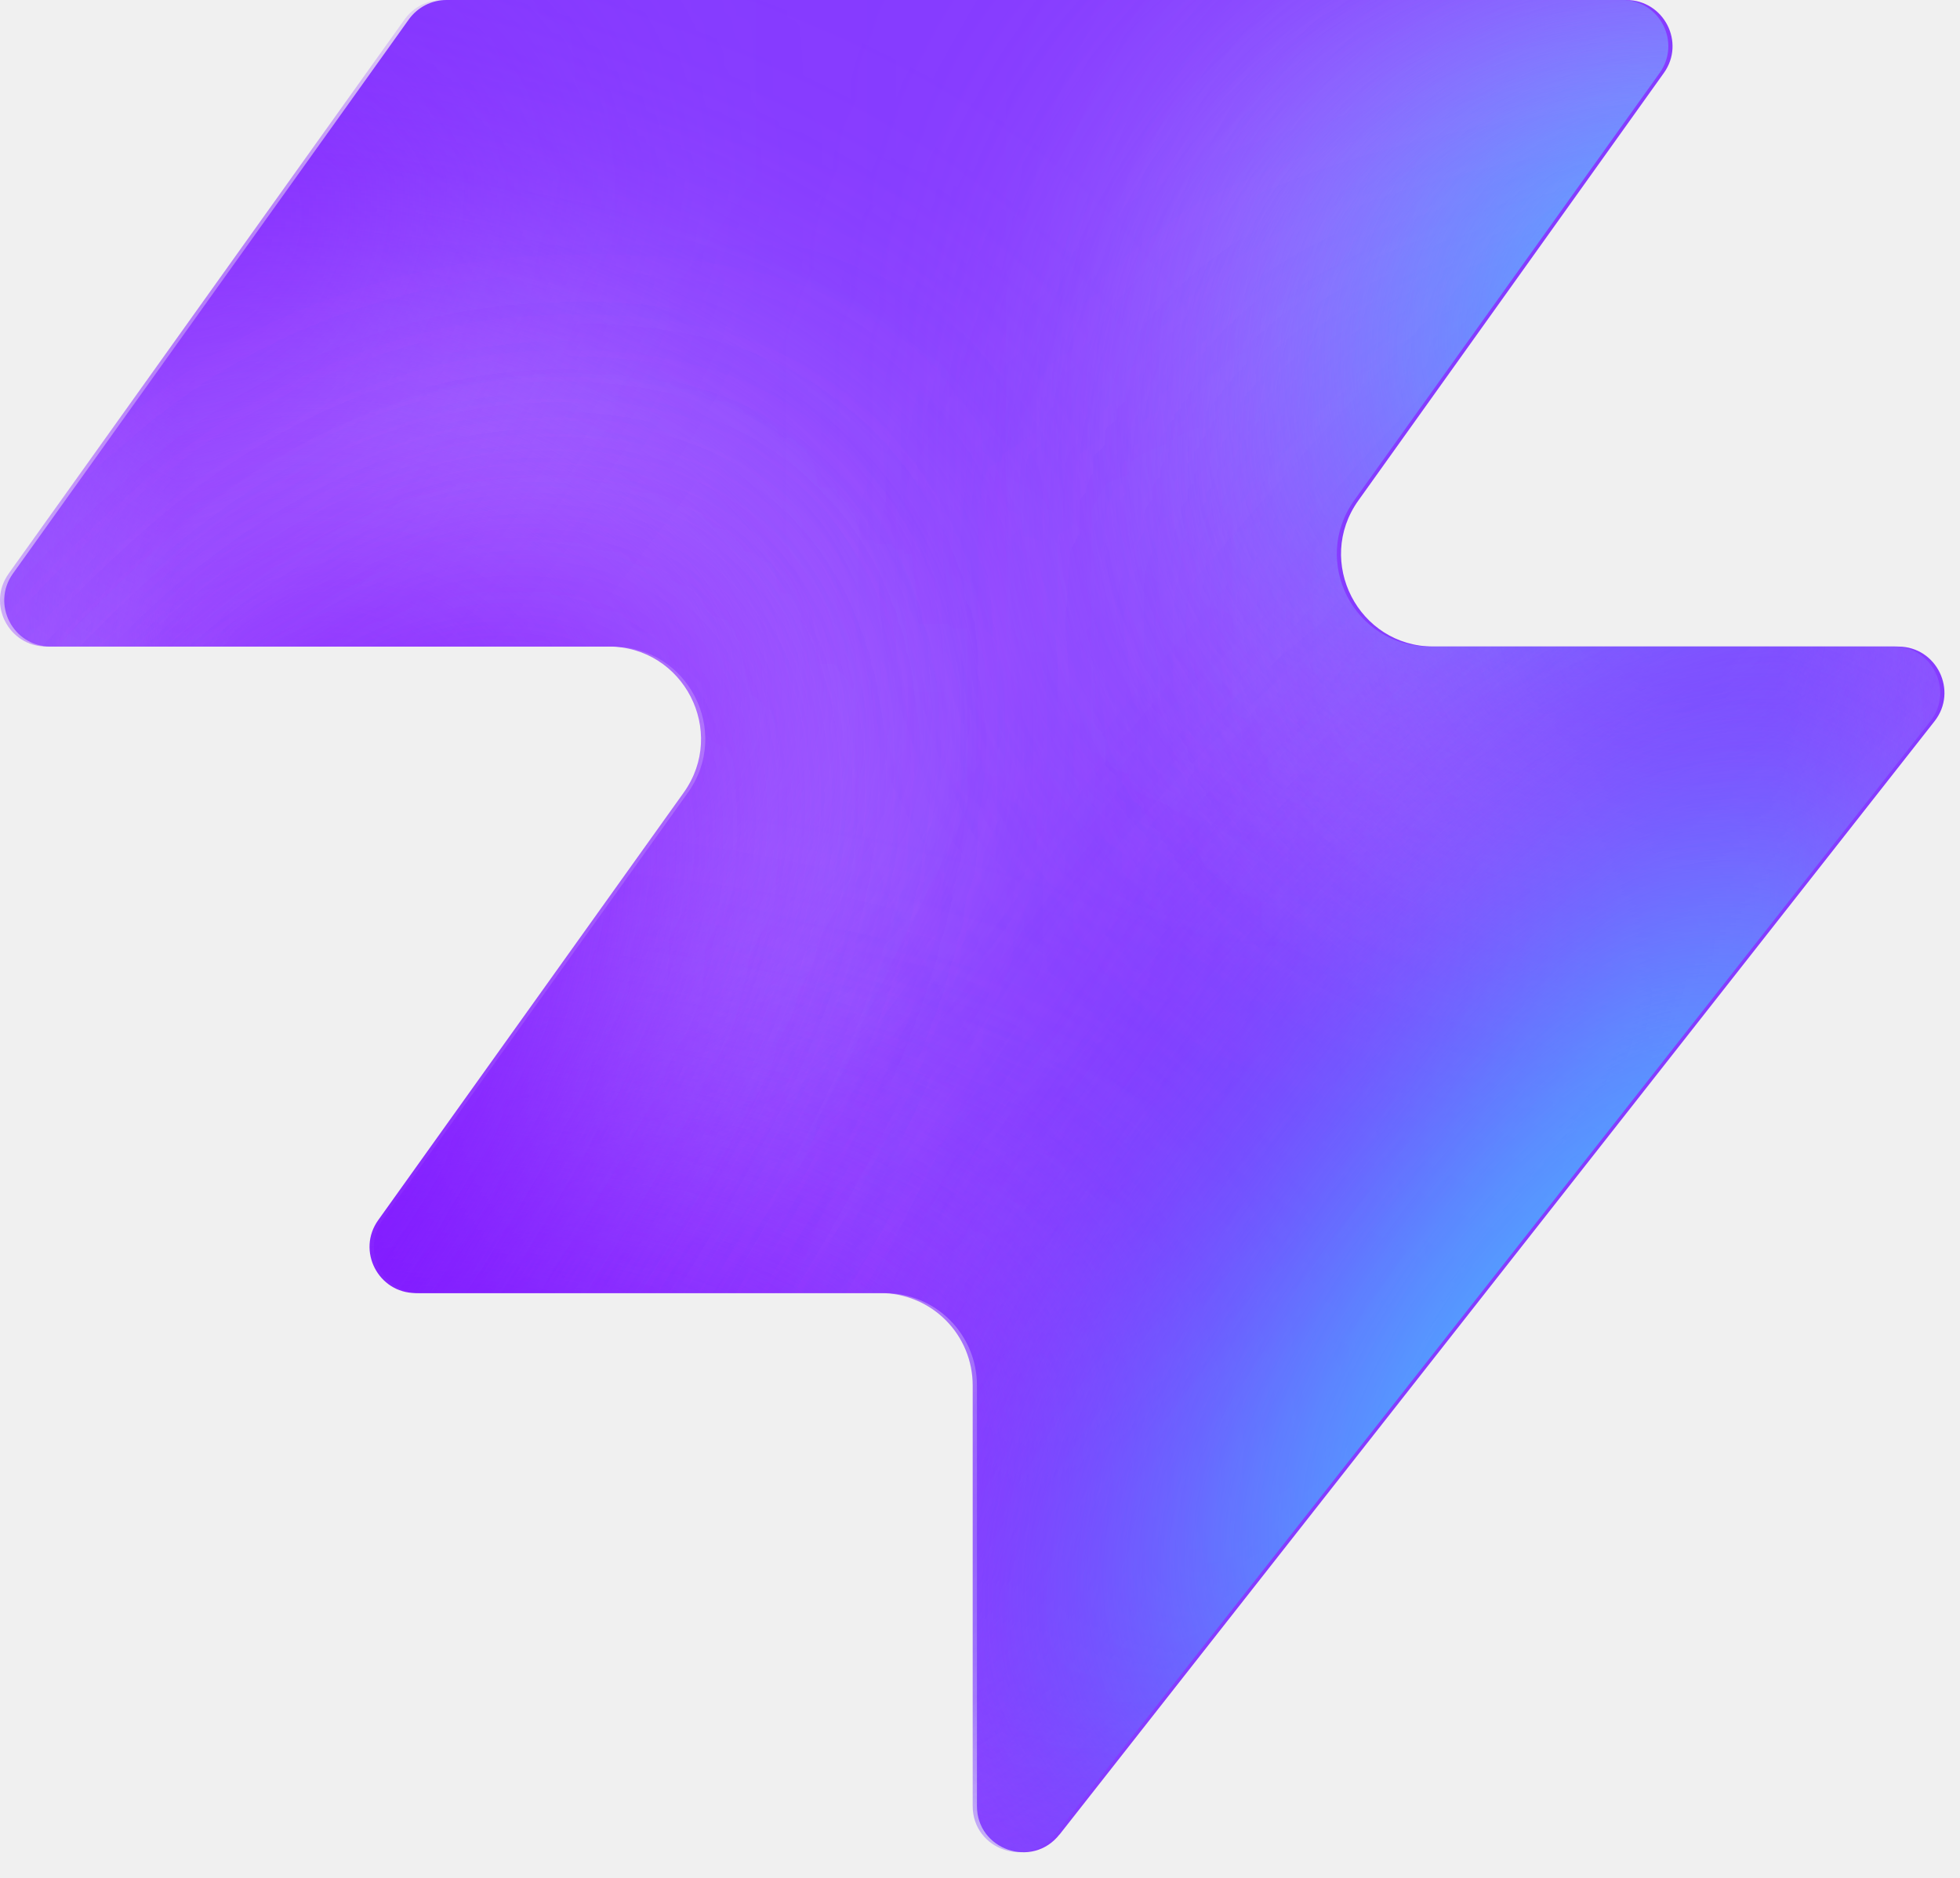
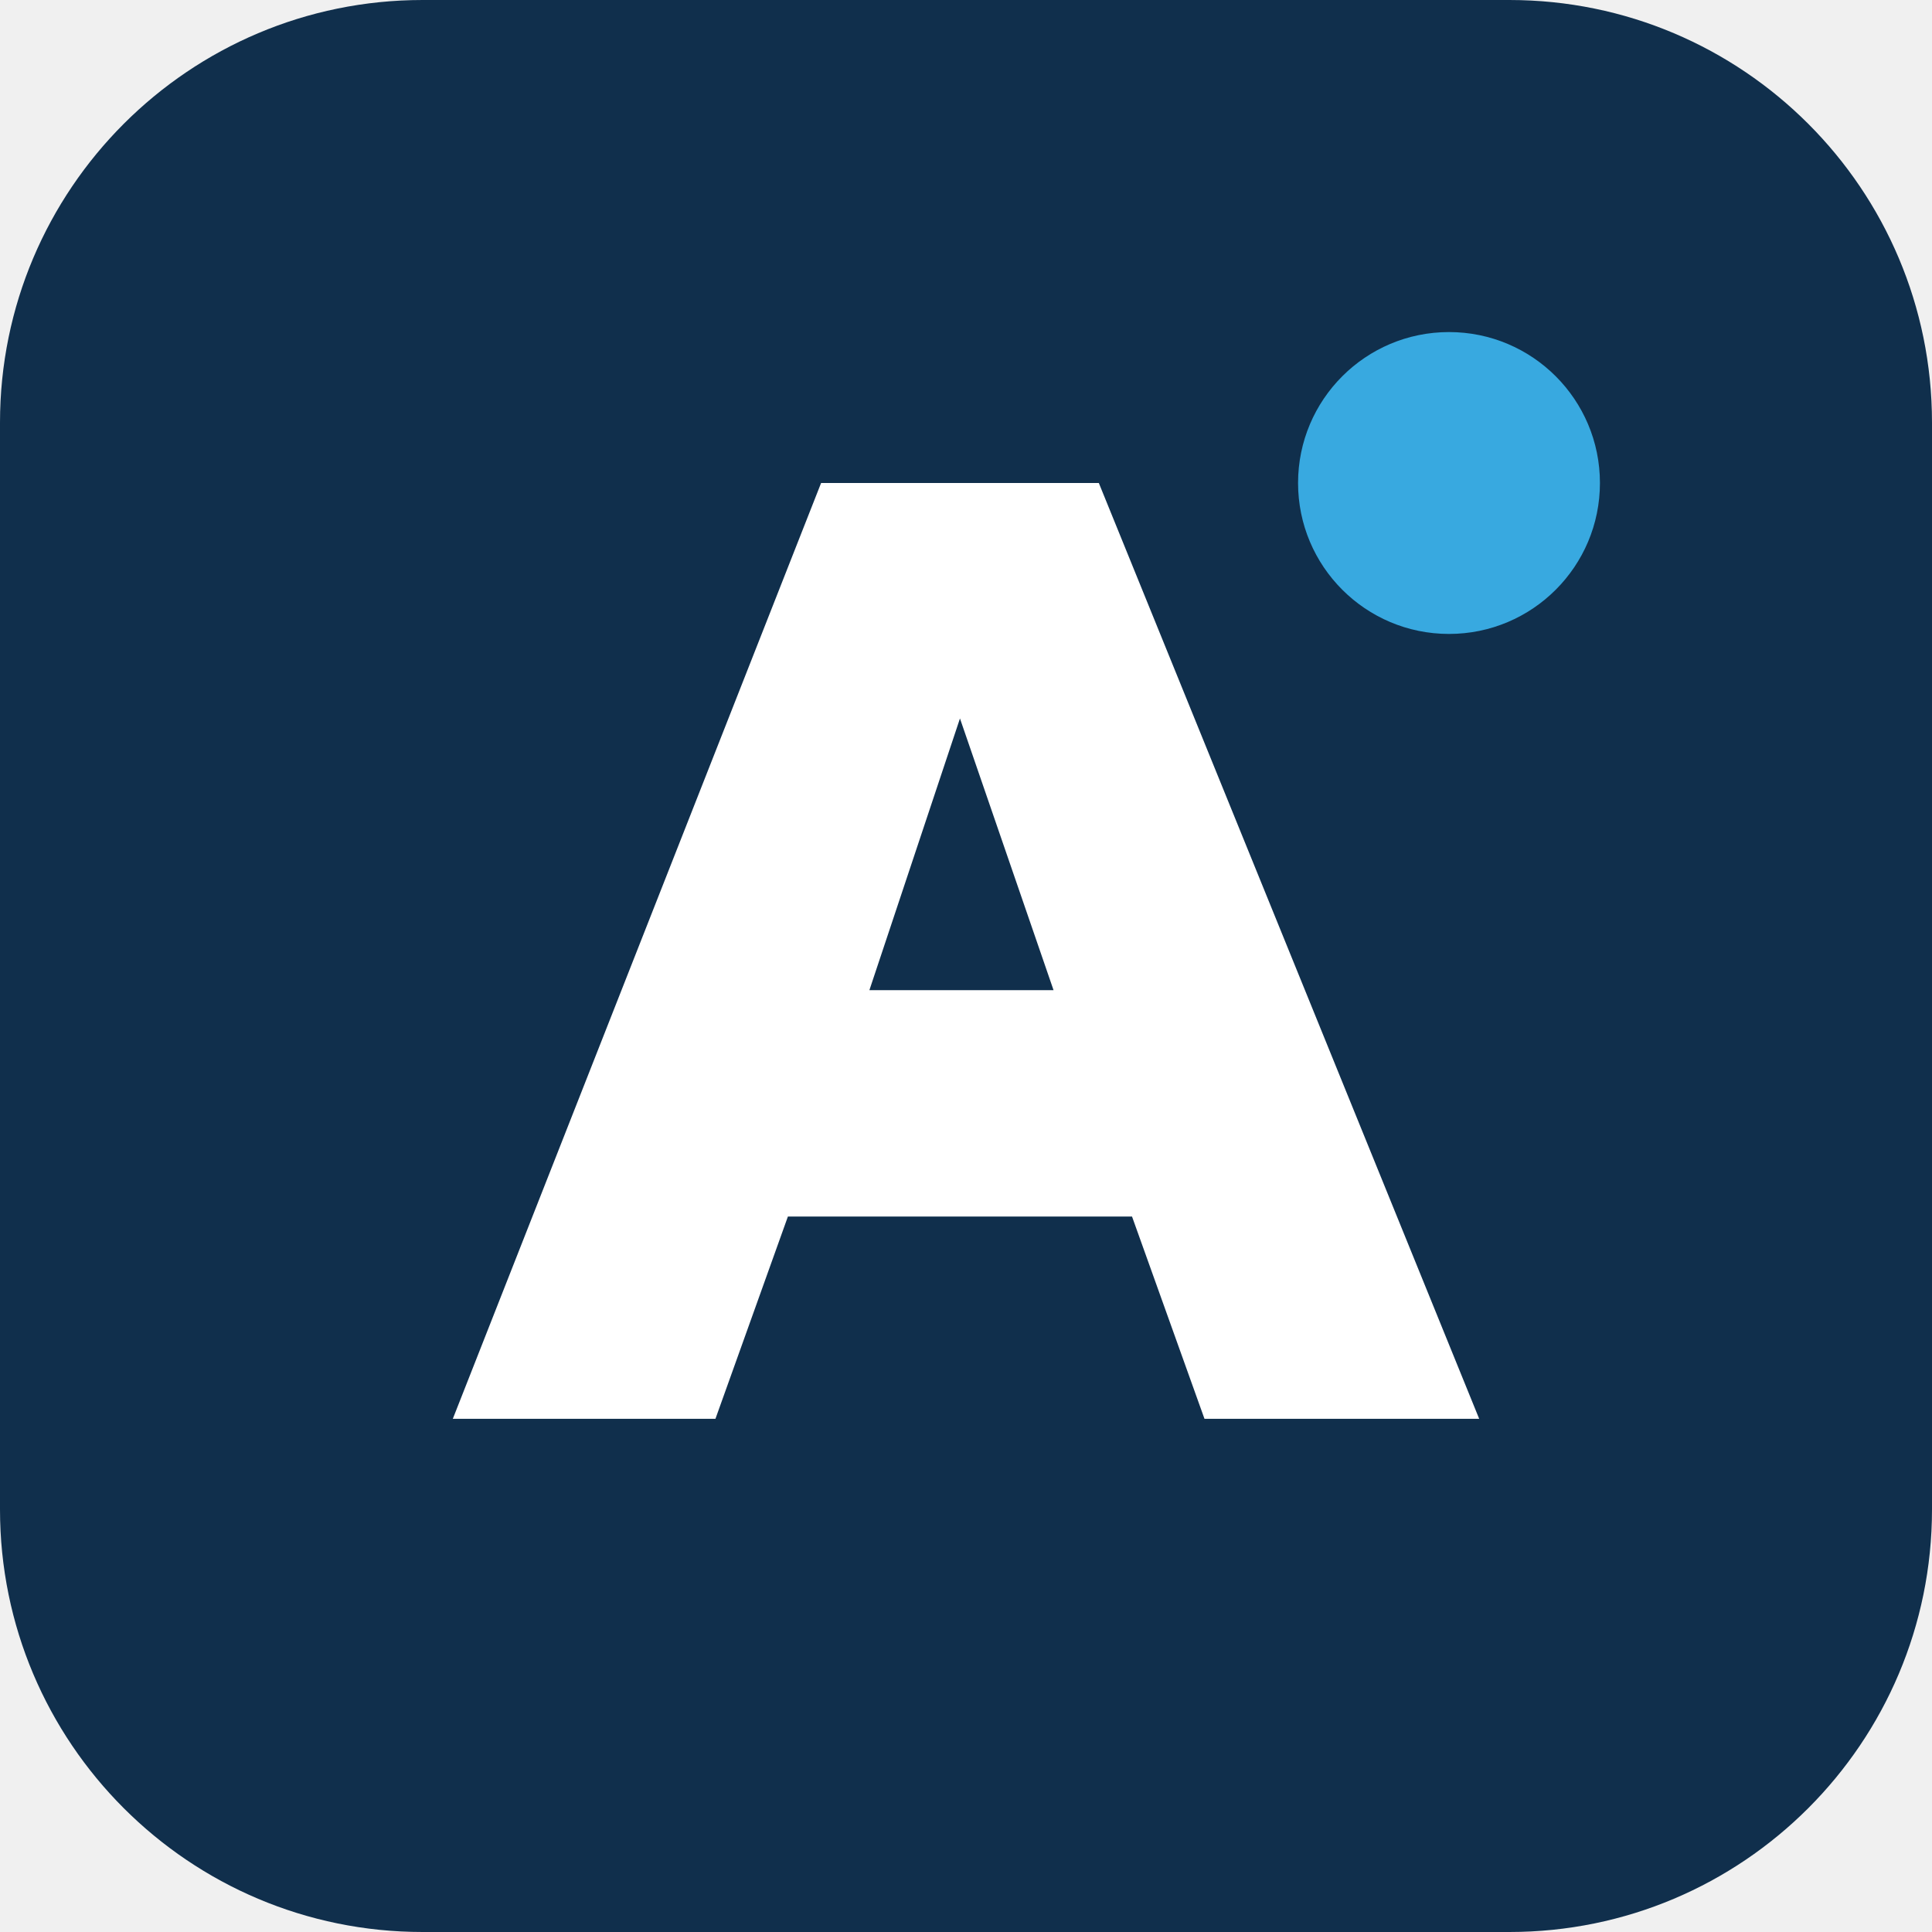
- <svg xmlns="http://www.w3.org/2000/svg" width="48" height="46" fill="none" viewBox="0 0 48 46">
-   <path fill="#863bff" d="M25.946 44.938c-.664.845-2.021.375-2.021-.698V33.937a2.26 2.26 0 0 0-2.262-2.262H10.287c-.92 0-1.456-1.04-.92-1.788l7.48-10.471c1.07-1.497 0-3.578-1.842-3.578H1.237c-.92 0-1.456-1.04-.92-1.788L10.013.474c.214-.297.556-.474.92-.474h28.894c.92 0 1.456 1.04.92 1.788l-7.48 10.471c-1.07 1.498 0 3.579 1.842 3.579h11.377c.943 0 1.473 1.088.89 1.83L25.947 44.94z" style="fill:#863bff;fill:color(display-p3 .525 .23 1);fill-opacity:1" />
-   <mask id="a" width="48" height="46" x="0" y="0" maskUnits="userSpaceOnUse" style="mask-type:alpha">
-     <path fill="#000" d="M25.842 44.938c-.664.844-2.021.375-2.021-.698V33.937a2.26 2.26 0 0 0-2.262-2.262H10.183c-.92 0-1.456-1.04-.92-1.788l7.48-10.471c1.07-1.498 0-3.579-1.842-3.579H1.133c-.92 0-1.456-1.04-.92-1.787L9.91.473c.214-.297.556-.474.92-.474h28.894c.92 0 1.456 1.04.92 1.788l-7.48 10.471c-1.07 1.498 0 3.578 1.842 3.578h11.377c.943 0 1.473 1.088.89 1.832L25.843 44.94z" style="fill:#000;fill-opacity:1" />
-   </mask>
-   <g mask="url(#a)">
-     <g filter="url(#b)">
-       <ellipse cx="5.508" cy="14.704" fill="#ede6ff" rx="5.508" ry="14.704" style="fill:#ede6ff;fill:color(display-p3 .927 .903 1);fill-opacity:1" transform="matrix(.00324 1 1 -.00324 -4.47 31.516)" />
-     </g>
-     <g filter="url(#c)">
-       <ellipse cx="10.399" cy="29.851" fill="#ede6ff" rx="10.399" ry="29.851" style="fill:#ede6ff;fill:color(display-p3 .927 .903 1);fill-opacity:1" transform="matrix(.00324 1 1 -.00324 -39.328 7.883)" />
-     </g>
-     <g filter="url(#d)">
-       <ellipse cx="5.508" cy="30.487" fill="#7e14ff" rx="5.508" ry="30.487" style="fill:#7e14ff;fill:color(display-p3 .492 .077 1);fill-opacity:1" transform="rotate(89.814 -25.913 -14.639)scale(1 -1)" />
-     </g>
-     <g filter="url(#e)">
-       <ellipse cx="5.508" cy="30.599" fill="#7e14ff" rx="5.508" ry="30.599" style="fill:#7e14ff;fill:color(display-p3 .492 .077 1);fill-opacity:1" transform="rotate(89.814 -32.644 -3.334)scale(1 -1)" />
-     </g>
-     <g filter="url(#f)">
-       <ellipse cx="5.508" cy="30.599" fill="#7e14ff" rx="5.508" ry="30.599" style="fill:#7e14ff;fill:color(display-p3 .492 .077 1);fill-opacity:1" transform="matrix(.00324 1 1 -.00324 -34.34 30.47)" />
-     </g>
-     <g filter="url(#g)">
-       <ellipse cx="14.072" cy="22.078" fill="#ede6ff" rx="14.072" ry="22.078" style="fill:#ede6ff;fill:color(display-p3 .927 .903 1);fill-opacity:1" transform="rotate(93.35 24.506 48.493)scale(-1 1)" />
-     </g>
-     <g filter="url(#h)">
-       <ellipse cx="3.47" cy="21.501" fill="#7e14ff" rx="3.47" ry="21.501" style="fill:#7e14ff;fill:color(display-p3 .492 .077 1);fill-opacity:1" transform="rotate(89.009 28.708 47.59)scale(-1 1)" />
-     </g>
-     <g filter="url(#i)">
-       <ellipse cx="3.47" cy="21.501" fill="#7e14ff" rx="3.47" ry="21.501" style="fill:#7e14ff;fill:color(display-p3 .492 .077 1);fill-opacity:1" transform="rotate(89.009 28.708 47.59)scale(-1 1)" />
-     </g>
-     <g filter="url(#j)">
-       <ellipse cx=".387" cy="8.972" fill="#7e14ff" rx="4.407" ry="29.108" style="fill:#7e14ff;fill:color(display-p3 .492 .077 1);fill-opacity:1" transform="rotate(39.51 .387 8.972)" />
-     </g>
-     <g filter="url(#k)">
-       <ellipse cx="47.523" cy="-6.092" fill="#7e14ff" rx="4.407" ry="29.108" style="fill:#7e14ff;fill:color(display-p3 .492 .077 1);fill-opacity:1" transform="rotate(37.892 47.523 -6.092)" />
-     </g>
-     <g filter="url(#l)">
-       <ellipse cx="41.412" cy="6.333" fill="#47bfff" rx="5.971" ry="9.665" style="fill:#47bfff;fill:color(display-p3 .28 .748 1);fill-opacity:1" transform="rotate(37.892 41.412 6.333)" />
-     </g>
-     <g filter="url(#m)">
-       <ellipse cx="-1.879" cy="38.332" fill="#7e14ff" rx="4.407" ry="29.108" style="fill:#7e14ff;fill:color(display-p3 .492 .077 1);fill-opacity:1" transform="rotate(37.892 -1.88 38.332)" />
-     </g>
-     <g filter="url(#n)">
-       <ellipse cx="-1.879" cy="38.332" fill="#7e14ff" rx="4.407" ry="29.108" style="fill:#7e14ff;fill:color(display-p3 .492 .077 1);fill-opacity:1" transform="rotate(37.892 -1.88 38.332)" />
-     </g>
-     <g filter="url(#o)">
-       <ellipse cx="35.651" cy="29.907" fill="#7e14ff" rx="4.407" ry="29.108" style="fill:#7e14ff;fill:color(display-p3 .492 .077 1);fill-opacity:1" transform="rotate(37.892 35.651 29.907)" />
-     </g>
-     <g filter="url(#p)">
-       <ellipse cx="38.418" cy="32.4" fill="#47bfff" rx="5.971" ry="15.297" style="fill:#47bfff;fill:color(display-p3 .28 .748 1);fill-opacity:1" transform="rotate(37.892 38.418 32.4)" />
-     </g>
-   </g>
-   <defs>
-     <filter id="b" width="60.045" height="41.654" x="-19.77" y="16.149" color-interpolation-filters="sRGB" filterUnits="userSpaceOnUse">
-       <feFlood flood-opacity="0" result="BackgroundImageFix" />
-       <feBlend in="SourceGraphic" in2="BackgroundImageFix" result="shape" />
-       <feGaussianBlur result="effect1_foregroundBlur_2002_17158" stdDeviation="7.659" />
-     </filter>
-     <filter id="c" width="90.34" height="51.437" x="-54.613" y="-7.533" color-interpolation-filters="sRGB" filterUnits="userSpaceOnUse">
-       <feFlood flood-opacity="0" result="BackgroundImageFix" />
-       <feBlend in="SourceGraphic" in2="BackgroundImageFix" result="shape" />
-       <feGaussianBlur result="effect1_foregroundBlur_2002_17158" stdDeviation="7.659" />
-     </filter>
-     <filter id="d" width="79.355" height="29.4" x="-49.64" y="2.03" color-interpolation-filters="sRGB" filterUnits="userSpaceOnUse">
-       <feFlood flood-opacity="0" result="BackgroundImageFix" />
-       <feBlend in="SourceGraphic" in2="BackgroundImageFix" result="shape" />
-       <feGaussianBlur result="effect1_foregroundBlur_2002_17158" stdDeviation="4.596" />
-     </filter>
-     <filter id="e" width="79.579" height="29.4" x="-45.045" y="20.029" color-interpolation-filters="sRGB" filterUnits="userSpaceOnUse">
-       <feFlood flood-opacity="0" result="BackgroundImageFix" />
-       <feBlend in="SourceGraphic" in2="BackgroundImageFix" result="shape" />
-       <feGaussianBlur result="effect1_foregroundBlur_2002_17158" stdDeviation="4.596" />
-     </filter>
-     <filter id="f" width="79.579" height="29.4" x="-43.513" y="21.178" color-interpolation-filters="sRGB" filterUnits="userSpaceOnUse">
-       <feFlood flood-opacity="0" result="BackgroundImageFix" />
-       <feBlend in="SourceGraphic" in2="BackgroundImageFix" result="shape" />
-       <feGaussianBlur result="effect1_foregroundBlur_2002_17158" stdDeviation="4.596" />
-     </filter>
-     <filter id="g" width="74.749" height="58.852" x="15.756" y="-17.901" color-interpolation-filters="sRGB" filterUnits="userSpaceOnUse">
-       <feFlood flood-opacity="0" result="BackgroundImageFix" />
-       <feBlend in="SourceGraphic" in2="BackgroundImageFix" result="shape" />
-       <feGaussianBlur result="effect1_foregroundBlur_2002_17158" stdDeviation="7.659" />
-     </filter>
-     <filter id="h" width="61.377" height="25.362" x="23.548" y="2.284" color-interpolation-filters="sRGB" filterUnits="userSpaceOnUse">
-       <feFlood flood-opacity="0" result="BackgroundImageFix" />
-       <feBlend in="SourceGraphic" in2="BackgroundImageFix" result="shape" />
-       <feGaussianBlur result="effect1_foregroundBlur_2002_17158" stdDeviation="4.596" />
-     </filter>
-     <filter id="i" width="61.377" height="25.362" x="23.548" y="2.284" color-interpolation-filters="sRGB" filterUnits="userSpaceOnUse">
-       <feFlood flood-opacity="0" result="BackgroundImageFix" />
-       <feBlend in="SourceGraphic" in2="BackgroundImageFix" result="shape" />
-       <feGaussianBlur result="effect1_foregroundBlur_2002_17158" stdDeviation="4.596" />
-     </filter>
-     <filter id="j" width="56.045" height="63.649" x="-27.636" y="-22.853" color-interpolation-filters="sRGB" filterUnits="userSpaceOnUse">
-       <feFlood flood-opacity="0" result="BackgroundImageFix" />
-       <feBlend in="SourceGraphic" in2="BackgroundImageFix" result="shape" />
-       <feGaussianBlur result="effect1_foregroundBlur_2002_17158" stdDeviation="4.596" />
-     </filter>
-     <filter id="k" width="54.814" height="64.646" x="20.116" y="-38.415" color-interpolation-filters="sRGB" filterUnits="userSpaceOnUse">
-       <feFlood flood-opacity="0" result="BackgroundImageFix" />
-       <feBlend in="SourceGraphic" in2="BackgroundImageFix" result="shape" />
-       <feGaussianBlur result="effect1_foregroundBlur_2002_17158" stdDeviation="4.596" />
-     </filter>
-     <filter id="l" width="33.541" height="35.313" x="24.641" y="-11.323" color-interpolation-filters="sRGB" filterUnits="userSpaceOnUse">
-       <feFlood flood-opacity="0" result="BackgroundImageFix" />
-       <feBlend in="SourceGraphic" in2="BackgroundImageFix" result="shape" />
-       <feGaussianBlur result="effect1_foregroundBlur_2002_17158" stdDeviation="4.596" />
-     </filter>
-     <filter id="m" width="54.814" height="64.646" x="-29.286" y="6.009" color-interpolation-filters="sRGB" filterUnits="userSpaceOnUse">
-       <feFlood flood-opacity="0" result="BackgroundImageFix" />
-       <feBlend in="SourceGraphic" in2="BackgroundImageFix" result="shape" />
-       <feGaussianBlur result="effect1_foregroundBlur_2002_17158" stdDeviation="4.596" />
-     </filter>
-     <filter id="n" width="54.814" height="64.646" x="-29.286" y="6.009" color-interpolation-filters="sRGB" filterUnits="userSpaceOnUse">
-       <feFlood flood-opacity="0" result="BackgroundImageFix" />
-       <feBlend in="SourceGraphic" in2="BackgroundImageFix" result="shape" />
-       <feGaussianBlur result="effect1_foregroundBlur_2002_17158" stdDeviation="4.596" />
-     </filter>
-     <filter id="o" width="54.814" height="64.646" x="8.244" y="-2.416" color-interpolation-filters="sRGB" filterUnits="userSpaceOnUse">
-       <feFlood flood-opacity="0" result="BackgroundImageFix" />
-       <feBlend in="SourceGraphic" in2="BackgroundImageFix" result="shape" />
-       <feGaussianBlur result="effect1_foregroundBlur_2002_17158" stdDeviation="4.596" />
-     </filter>
-     <filter id="p" width="39.409" height="43.623" x="18.713" y="10.588" color-interpolation-filters="sRGB" filterUnits="userSpaceOnUse">
-       <feFlood flood-opacity="0" result="BackgroundImageFix" />
-       <feBlend in="SourceGraphic" in2="BackgroundImageFix" result="shape" />
-       <feGaussianBlur result="effect1_foregroundBlur_2002_17158" stdDeviation="4.596" />
-     </filter>
-   </defs>
+ <svg xmlns="http://www.w3.org/2000/svg" viewBox="0 0 64 64">
+   <rect width="64" height="64" rx="14" fill="#102f4c" />
+   <path d="M15 47 27.2 16h9.2L49 47h-9.1l-2.4-6.7H26.1L23.7 47H15Zm13.8-14.2h6.1l-3.1-9-3 9Z" fill="#fff" />
+   <circle cx="48" cy="16" r="5" fill="#38a9e0" />
</svg>
